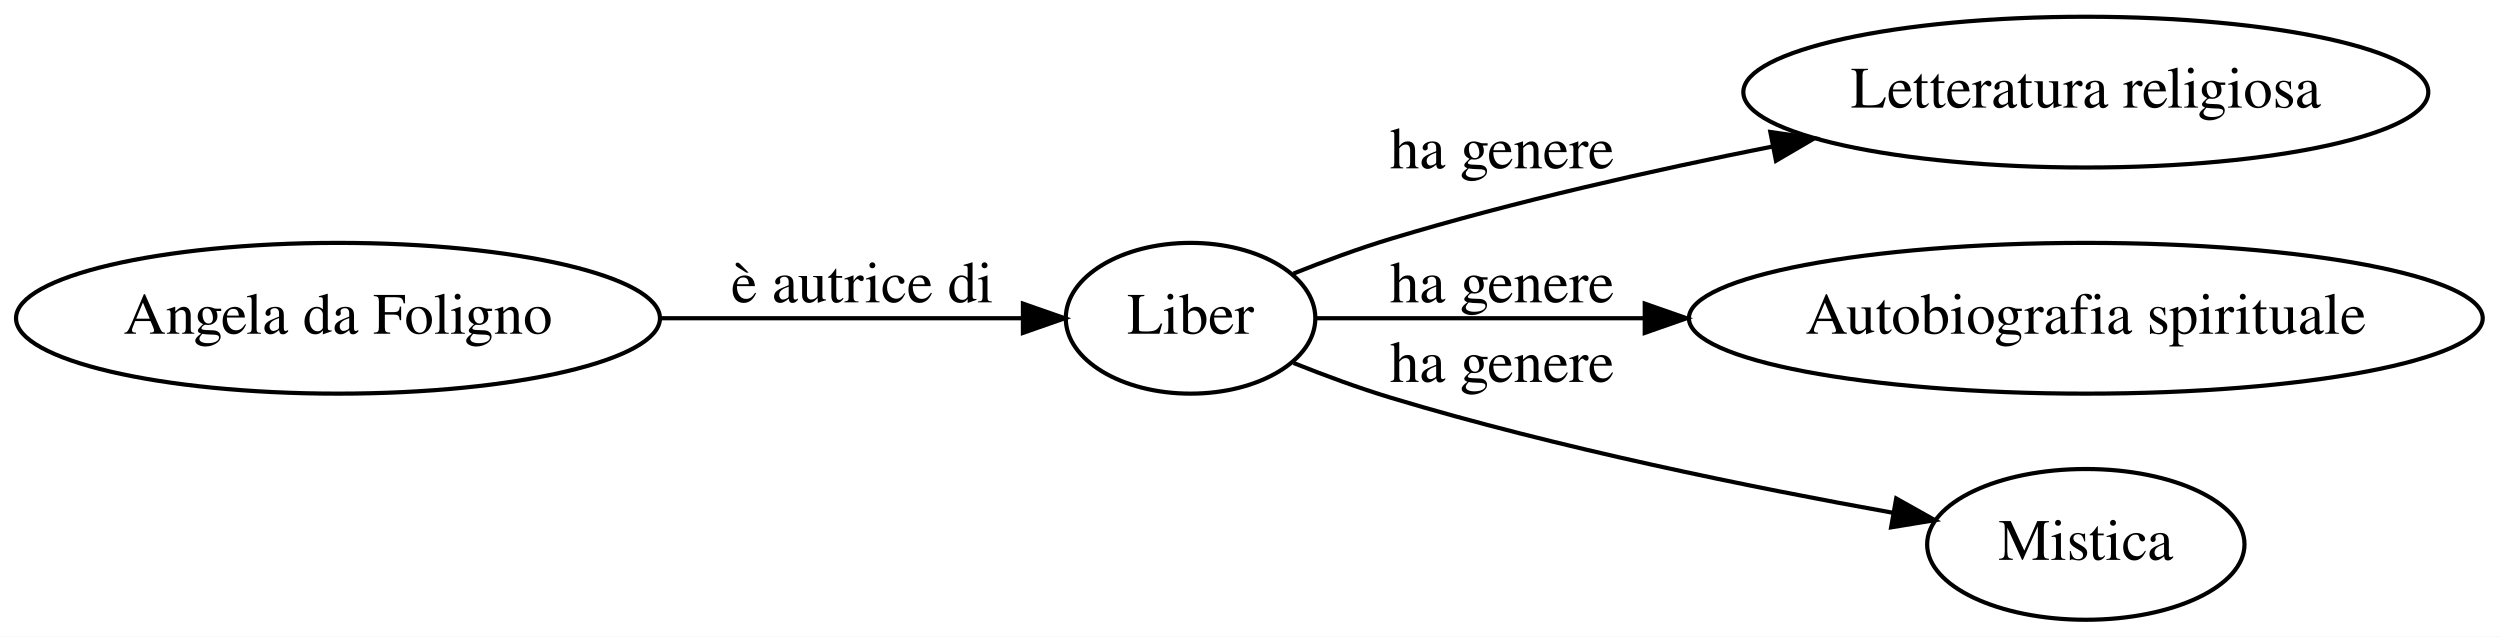
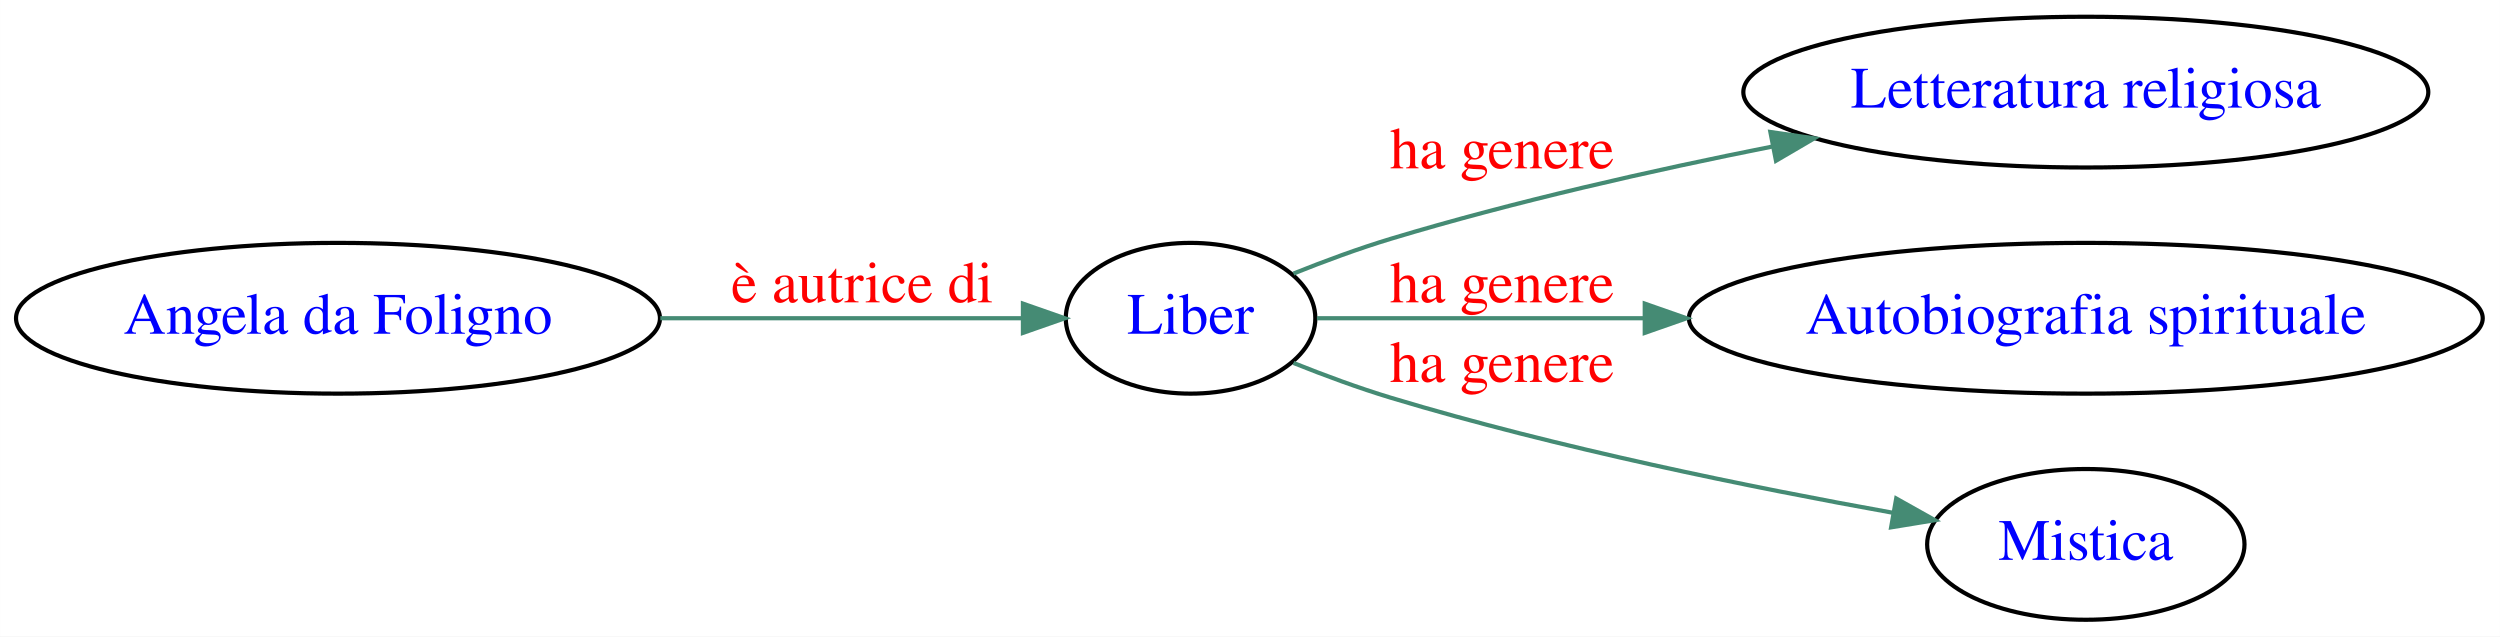
<svg xmlns="http://www.w3.org/2000/svg" width="597pt" height="152pt" viewBox="0.00 0.00 596.96 152.00">
  <g id="graph0" class="graph" transform="scale(1 1) rotate(0) translate(4 148)">
    <polygon fill="#ffffff" stroke="transparent" points="-4,4 -4,-148 592.964,-148 592.964,4 -4,4" />
    <g id="node1" class="node">
      <ellipse fill="none" stroke="#000000" cx="76.693" cy="-72" rx="76.887" ry="18" />
-       <text text-anchor="middle" x="76.693" y="-68.3" font-family="Times,serif" font-size="14.00" fill="#000000">Angela da Foligno</text>
+       <text text-anchor="middle" x="76.693" y="-68.3" font-family="Times,serif" font-size="14.00" fill="#0000ff">Angela da Foligno</text>
    </g>
    <g id="node2" class="node">
      <ellipse fill="none" stroke="#000000" cx="280.284" cy="-72" rx="29.795" ry="18" />
-       <text text-anchor="middle" x="280.284" y="-68.3" font-family="Times,serif" font-size="14.00" fill="#000000">Liber</text>
+       <text text-anchor="middle" x="280.284" y="-68.3" font-family="Times,serif" font-size="14.00" fill="#0000ff">Liber</text>
    </g>
    <g id="edge1" class="edge">
-       <path fill="none" stroke="#000000" d="M153.662,-72C183.122,-72 215.537,-72 240.194,-72" />
-       <polygon fill="#000000" stroke="#000000" points="240.255,-75.5 250.255,-72 240.255,-68.5 240.255,-75.5" />
-       <text text-anchor="middle" x="201.886" y="-75.8" font-family="Times,serif" font-size="14.00" fill="#000000">è autrice di</text>
+       <path fill="none" stroke="#458b74" d="M153.662,-72C183.122,-72 215.537,-72 240.194,-72" />
+       <polygon fill="#458b74" stroke="#458b74" points="240.255,-75.5 250.255,-72 240.255,-68.5 240.255,-75.5" />
+       <text text-anchor="middle" x="201.886" y="-75.8" font-family="Times,serif" font-size="14.00" fill="#ff0000">è autrice di</text>
    </g>
    <g id="node3" class="node">
      <ellipse fill="none" stroke="#000000" cx="494.073" cy="-126" rx="81.786" ry="18" />
-       <text text-anchor="middle" x="494.073" y="-122.3" font-family="Times,serif" font-size="14.00" fill="#000000">Letteratura religiosa</text>
+       <text text-anchor="middle" x="494.073" y="-122.3" font-family="Times,serif" font-size="14.00" fill="#0000ff">Letteratura religiosa</text>
    </g>
    <g id="edge2" class="edge">
-       <path fill="none" stroke="#000000" d="M304.86,-82.675C312.264,-85.638 320.472,-88.676 328.181,-91 357.55,-99.853 390.499,-107.299 419.246,-113.015" />
-       <polygon fill="#000000" stroke="#000000" points="418.741,-116.483 429.226,-114.965 420.083,-109.612 418.741,-116.483" />
-       <text text-anchor="middle" x="354.681" y="-107.8" font-family="Times,serif" font-size="14.00" fill="#000000">ha genere</text>
+       <path fill="none" stroke="#458b74" d="M304.86,-82.675C312.264,-85.638 320.472,-88.676 328.181,-91 357.55,-99.853 390.499,-107.299 419.246,-113.015" />
+       <polygon fill="#458b74" stroke="#458b74" points="418.741,-116.483 429.226,-114.965 420.083,-109.612 418.741,-116.483" />
+       <text text-anchor="middle" x="354.681" y="-107.8" font-family="Times,serif" font-size="14.00" fill="#ff0000">ha genere</text>
    </g>
    <g id="node4" class="node">
      <ellipse fill="none" stroke="#000000" cx="494.073" cy="-72" rx="94.783" ry="18" />
-       <text text-anchor="middle" x="494.073" y="-68.3" font-family="Times,serif" font-size="14.00" fill="#000000">Autobiografia spirituale</text>
+       <text text-anchor="middle" x="494.073" y="-68.3" font-family="Times,serif" font-size="14.00" fill="#0000ff">Autobiografia spirituale</text>
    </g>
    <g id="edge3" class="edge">
-       <path fill="none" stroke="#000000" d="M310.461,-72C331.156,-72 359.959,-72 388.624,-72" />
-       <polygon fill="#000000" stroke="#000000" points="388.744,-75.5 398.744,-72 388.744,-68.5 388.744,-75.5" />
-       <text text-anchor="middle" x="354.681" y="-75.8" font-family="Times,serif" font-size="14.00" fill="#000000">ha genere</text>
+       <path fill="none" stroke="#458b74" d="M310.461,-72C331.156,-72 359.959,-72 388.624,-72" />
+       <polygon fill="#458b74" stroke="#458b74" points="388.744,-75.5 398.744,-72 388.744,-68.5 388.744,-75.5" />
+       <text text-anchor="middle" x="354.681" y="-75.8" font-family="Times,serif" font-size="14.00" fill="#ff0000">ha genere</text>
    </g>
    <g id="node5" class="node">
      <ellipse fill="none" stroke="#000000" cx="494.073" cy="-18" rx="37.894" ry="18" />
-       <text text-anchor="middle" x="494.073" y="-14.3" font-family="Times,serif" font-size="14.00" fill="#000000">Mistica</text>
+       <text text-anchor="middle" x="494.073" y="-14.3" font-family="Times,serif" font-size="14.00" fill="#0000ff">Mistica</text>
    </g>
    <g id="edge4" class="edge">
-       <path fill="none" stroke="#000000" d="M304.86,-61.325C312.264,-58.362 320.472,-55.324 328.181,-53 368.023,-40.989 414.453,-31.57 448.043,-25.543" />
-       <polygon fill="#000000" stroke="#000000" points="448.794,-28.965 458.034,-23.783 447.579,-22.071 448.794,-28.965" />
-       <text text-anchor="middle" x="354.681" y="-56.8" font-family="Times,serif" font-size="14.00" fill="#000000">ha genere</text>
+       <path fill="none" stroke="#458b74" d="M304.86,-61.325C312.264,-58.362 320.472,-55.324 328.181,-53 368.023,-40.989 414.453,-31.57 448.043,-25.543" />
+       <polygon fill="#458b74" stroke="#458b74" points="448.794,-28.965 458.034,-23.783 447.579,-22.071 448.794,-28.965" />
+       <text text-anchor="middle" x="354.681" y="-56.8" font-family="Times,serif" font-size="14.00" fill="#ff0000">ha genere</text>
    </g>
  </g>
</svg>
